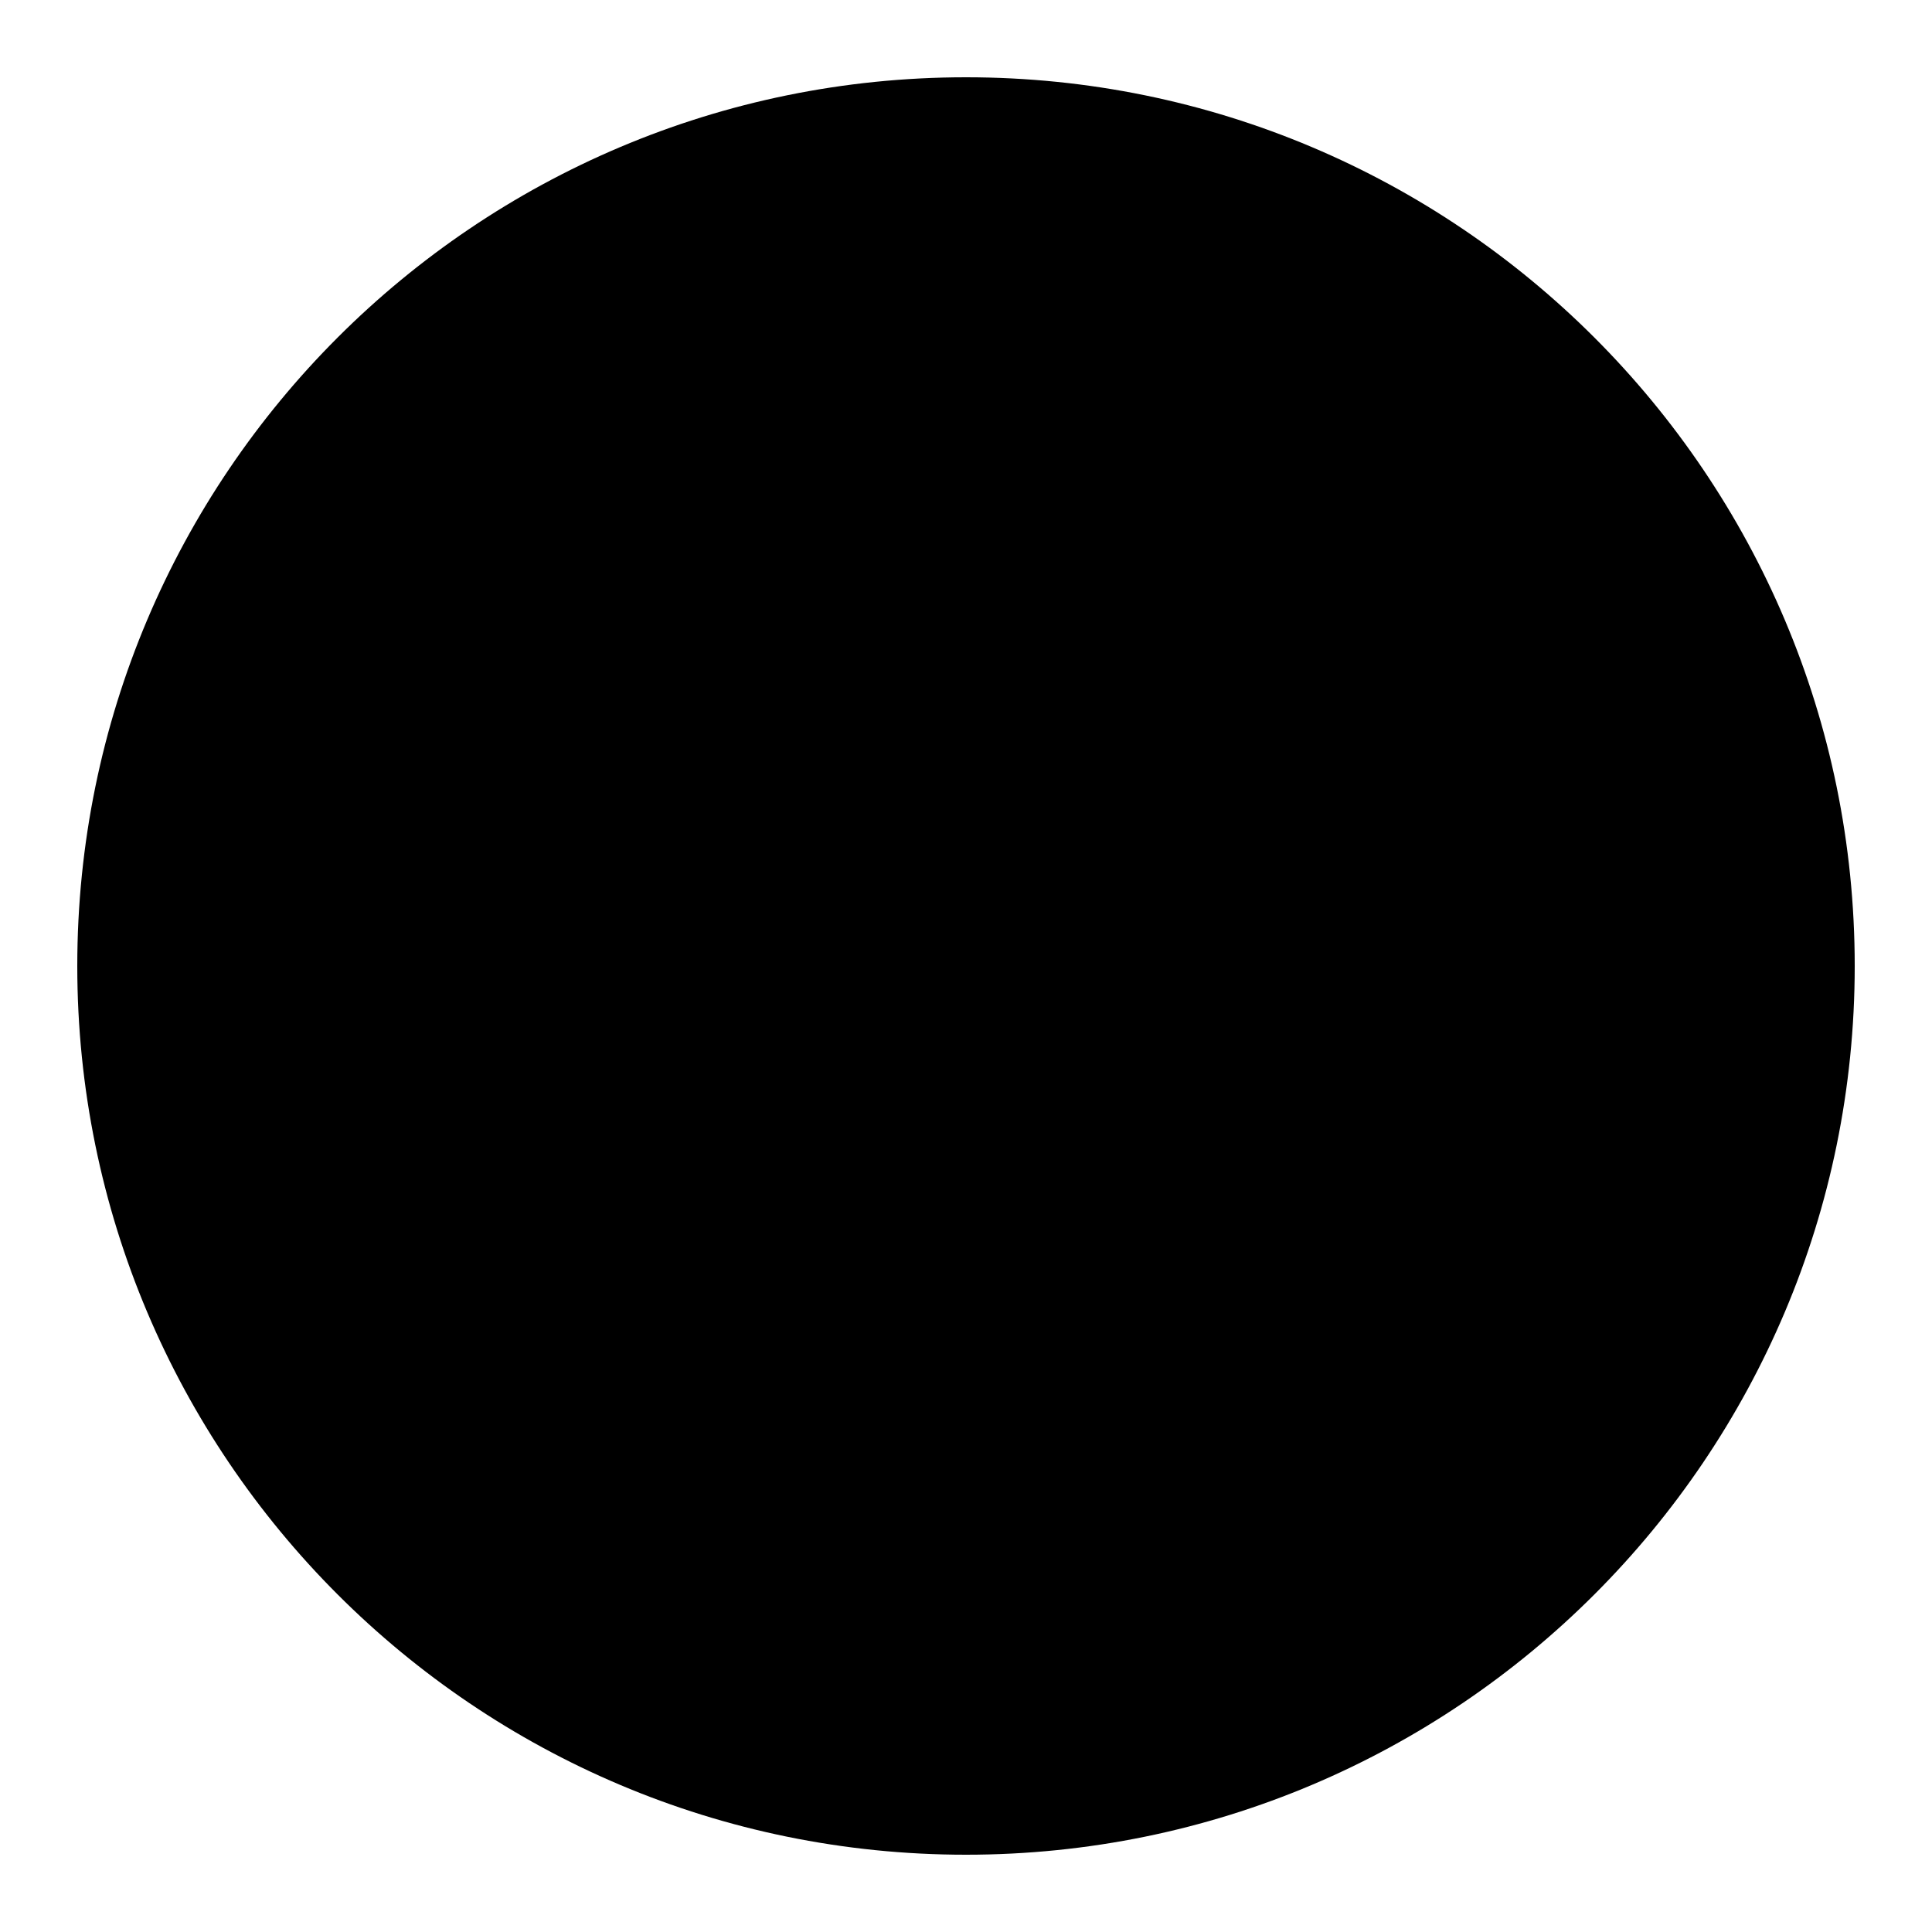
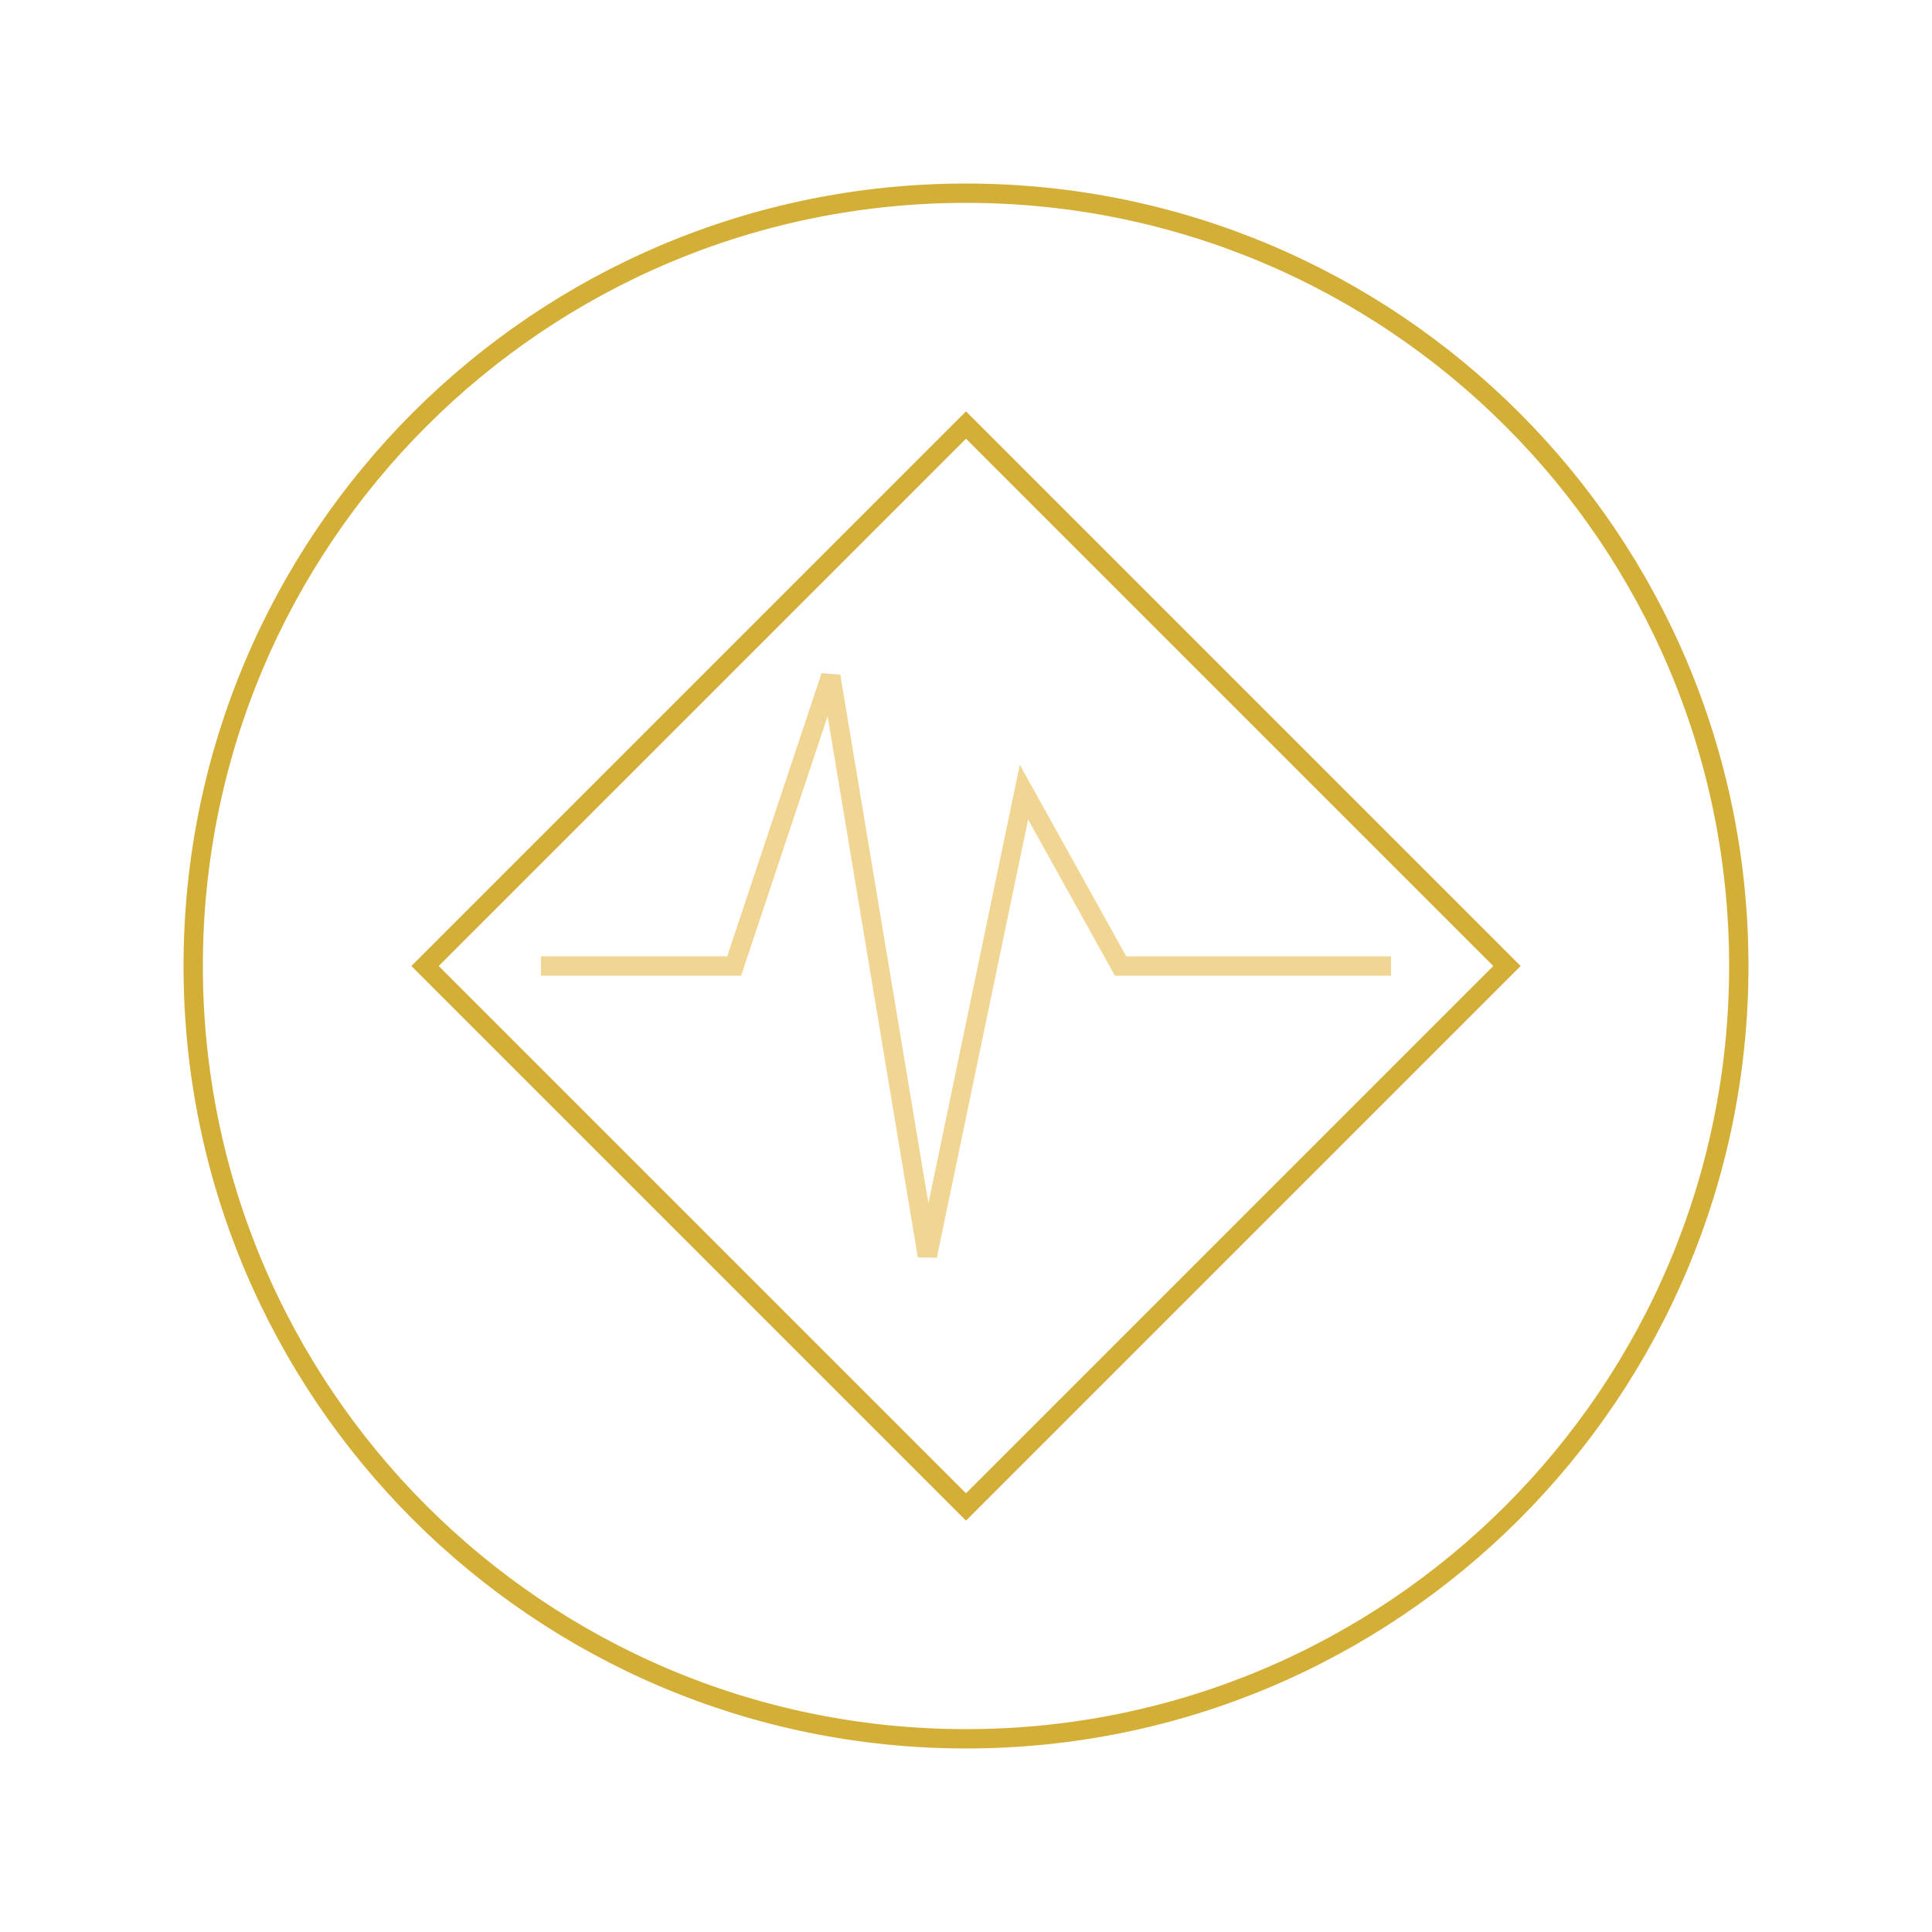
<svg xmlns="http://www.w3.org/2000/svg" viewBox="0 0 100 100" fill="none">
-   <defs>
-     <linearGradient id="gold-grad" x1="0%" y1="0%" x2="100%" y2="100%">
-       <stop offset="0%" stopColor="#d4af37" />
-       <stop offset="30%" stopColor="#f1d592" />
-       <stop offset="70%" stopColor="#b8860b" />
-       <stop offset="100%" stopColor="#e5c158" />
-     </linearGradient>
-     <linearGradient id="gold-glow" x1="0%" y1="100%" x2="100%" y2="0%">
-       <stop offset="0%" stopColor="#b8860b" stopOpacity="0.25" />
-       <stop offset="100%" stopColor="#f1d592" stopOpacity="0.05" />
-     </linearGradient>
-     <filter id="glow" x="-20%" y="-20%" width="140%" height="140%">
-       <feGaussianBlur stdDeviation="2.5" result="blur" />
-       <feComposite in="SourceGraphic" in2="blur" operator="over" />
-     </filter>
-   </defs>
-   <circle cx="50" cy="50" r="46" fill="url(#gold-glow)" />
-   <circle cx="50" cy="50" r="42" stroke="url(#gold-grad)" strokeWidth="1.5" strokeDasharray="1 5" strokeLinecap="round" opacity="0.6" />
-   <circle cx="50" cy="50" r="35" stroke="url(#gold-grad)" strokeWidth="1.8" filter="url(#glow)" opacity="0.9" />
-   <line x1="50" y1="18" x2="50" y2="23" stroke="url(#gold-grad)" strokeWidth="1.5" opacity="0.8" />
-   <line x1="50" y1="77" x2="50" y2="82" stroke="url(#gold-grad)" strokeWidth="1.5" opacity="0.8" />
-   <line x1="18" y1="50" x2="23" y2="50" stroke="url(#gold-grad)" strokeWidth="1.5" opacity="0.8" />
-   <line x1="77" y1="50" x2="82" y2="50" stroke="url(#gold-grad)" strokeWidth="1.5" opacity="0.8" />
-   <path d="M50 25 L75 50 L50 75 L25 50 Z" stroke="url(#gold-grad)" strokeWidth="1" opacity="0.7" />
-   <path d="M31 50 L41 50 L45 37 L49 63 L53 43 L57 50 L69 50" stroke="url(#gold-grad)" strokeWidth="2.2" strokeLinecap="round" strokeLinejoin="round" filter="url(#glow)" />
+   <circle cx="50" cy="50" r="40" stroke="#d4af37" strokeWidth="6" />
+   <path d="M50 22 L78 50 L50 78 L22 50 Z" stroke="#d4af37" strokeWidth="4" />
+   <path d="M28 50 L38 50 L43 35 L48 65 L53 41 L58 50 L72 50" stroke="#f1d592" strokeWidth="8" strokeLinecap="round" strokeLinejoin="round" />
</svg>
